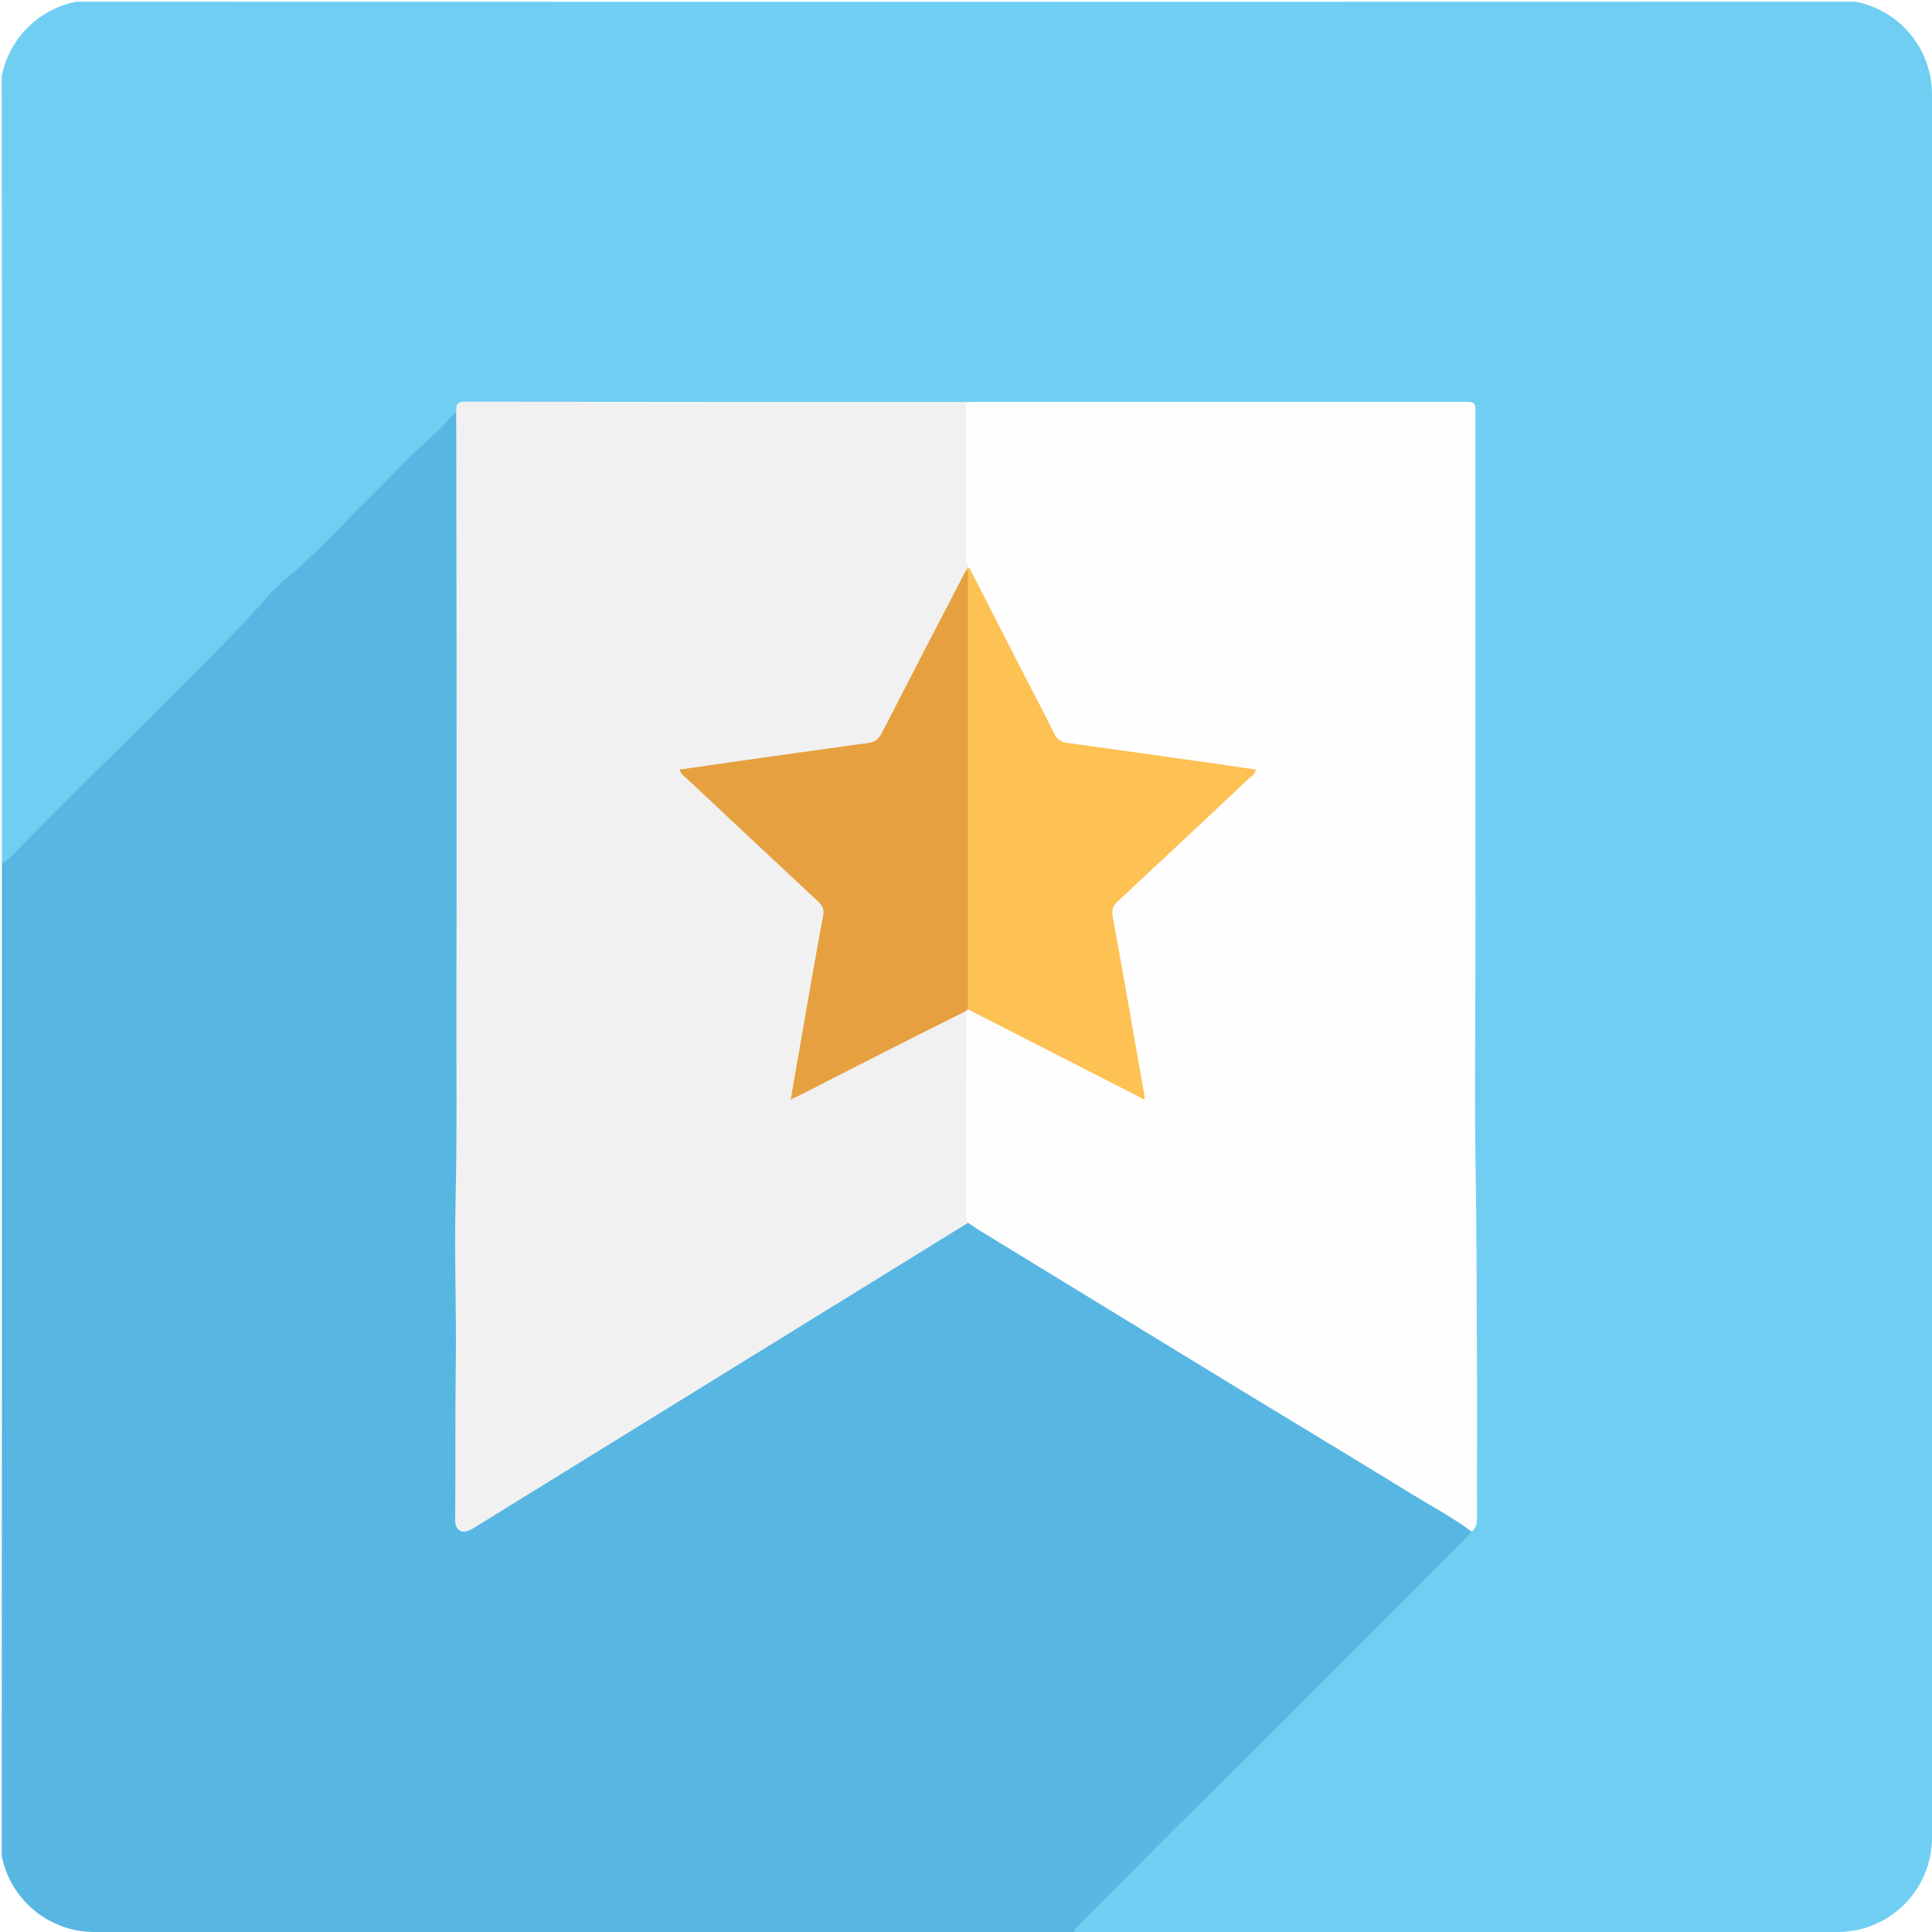
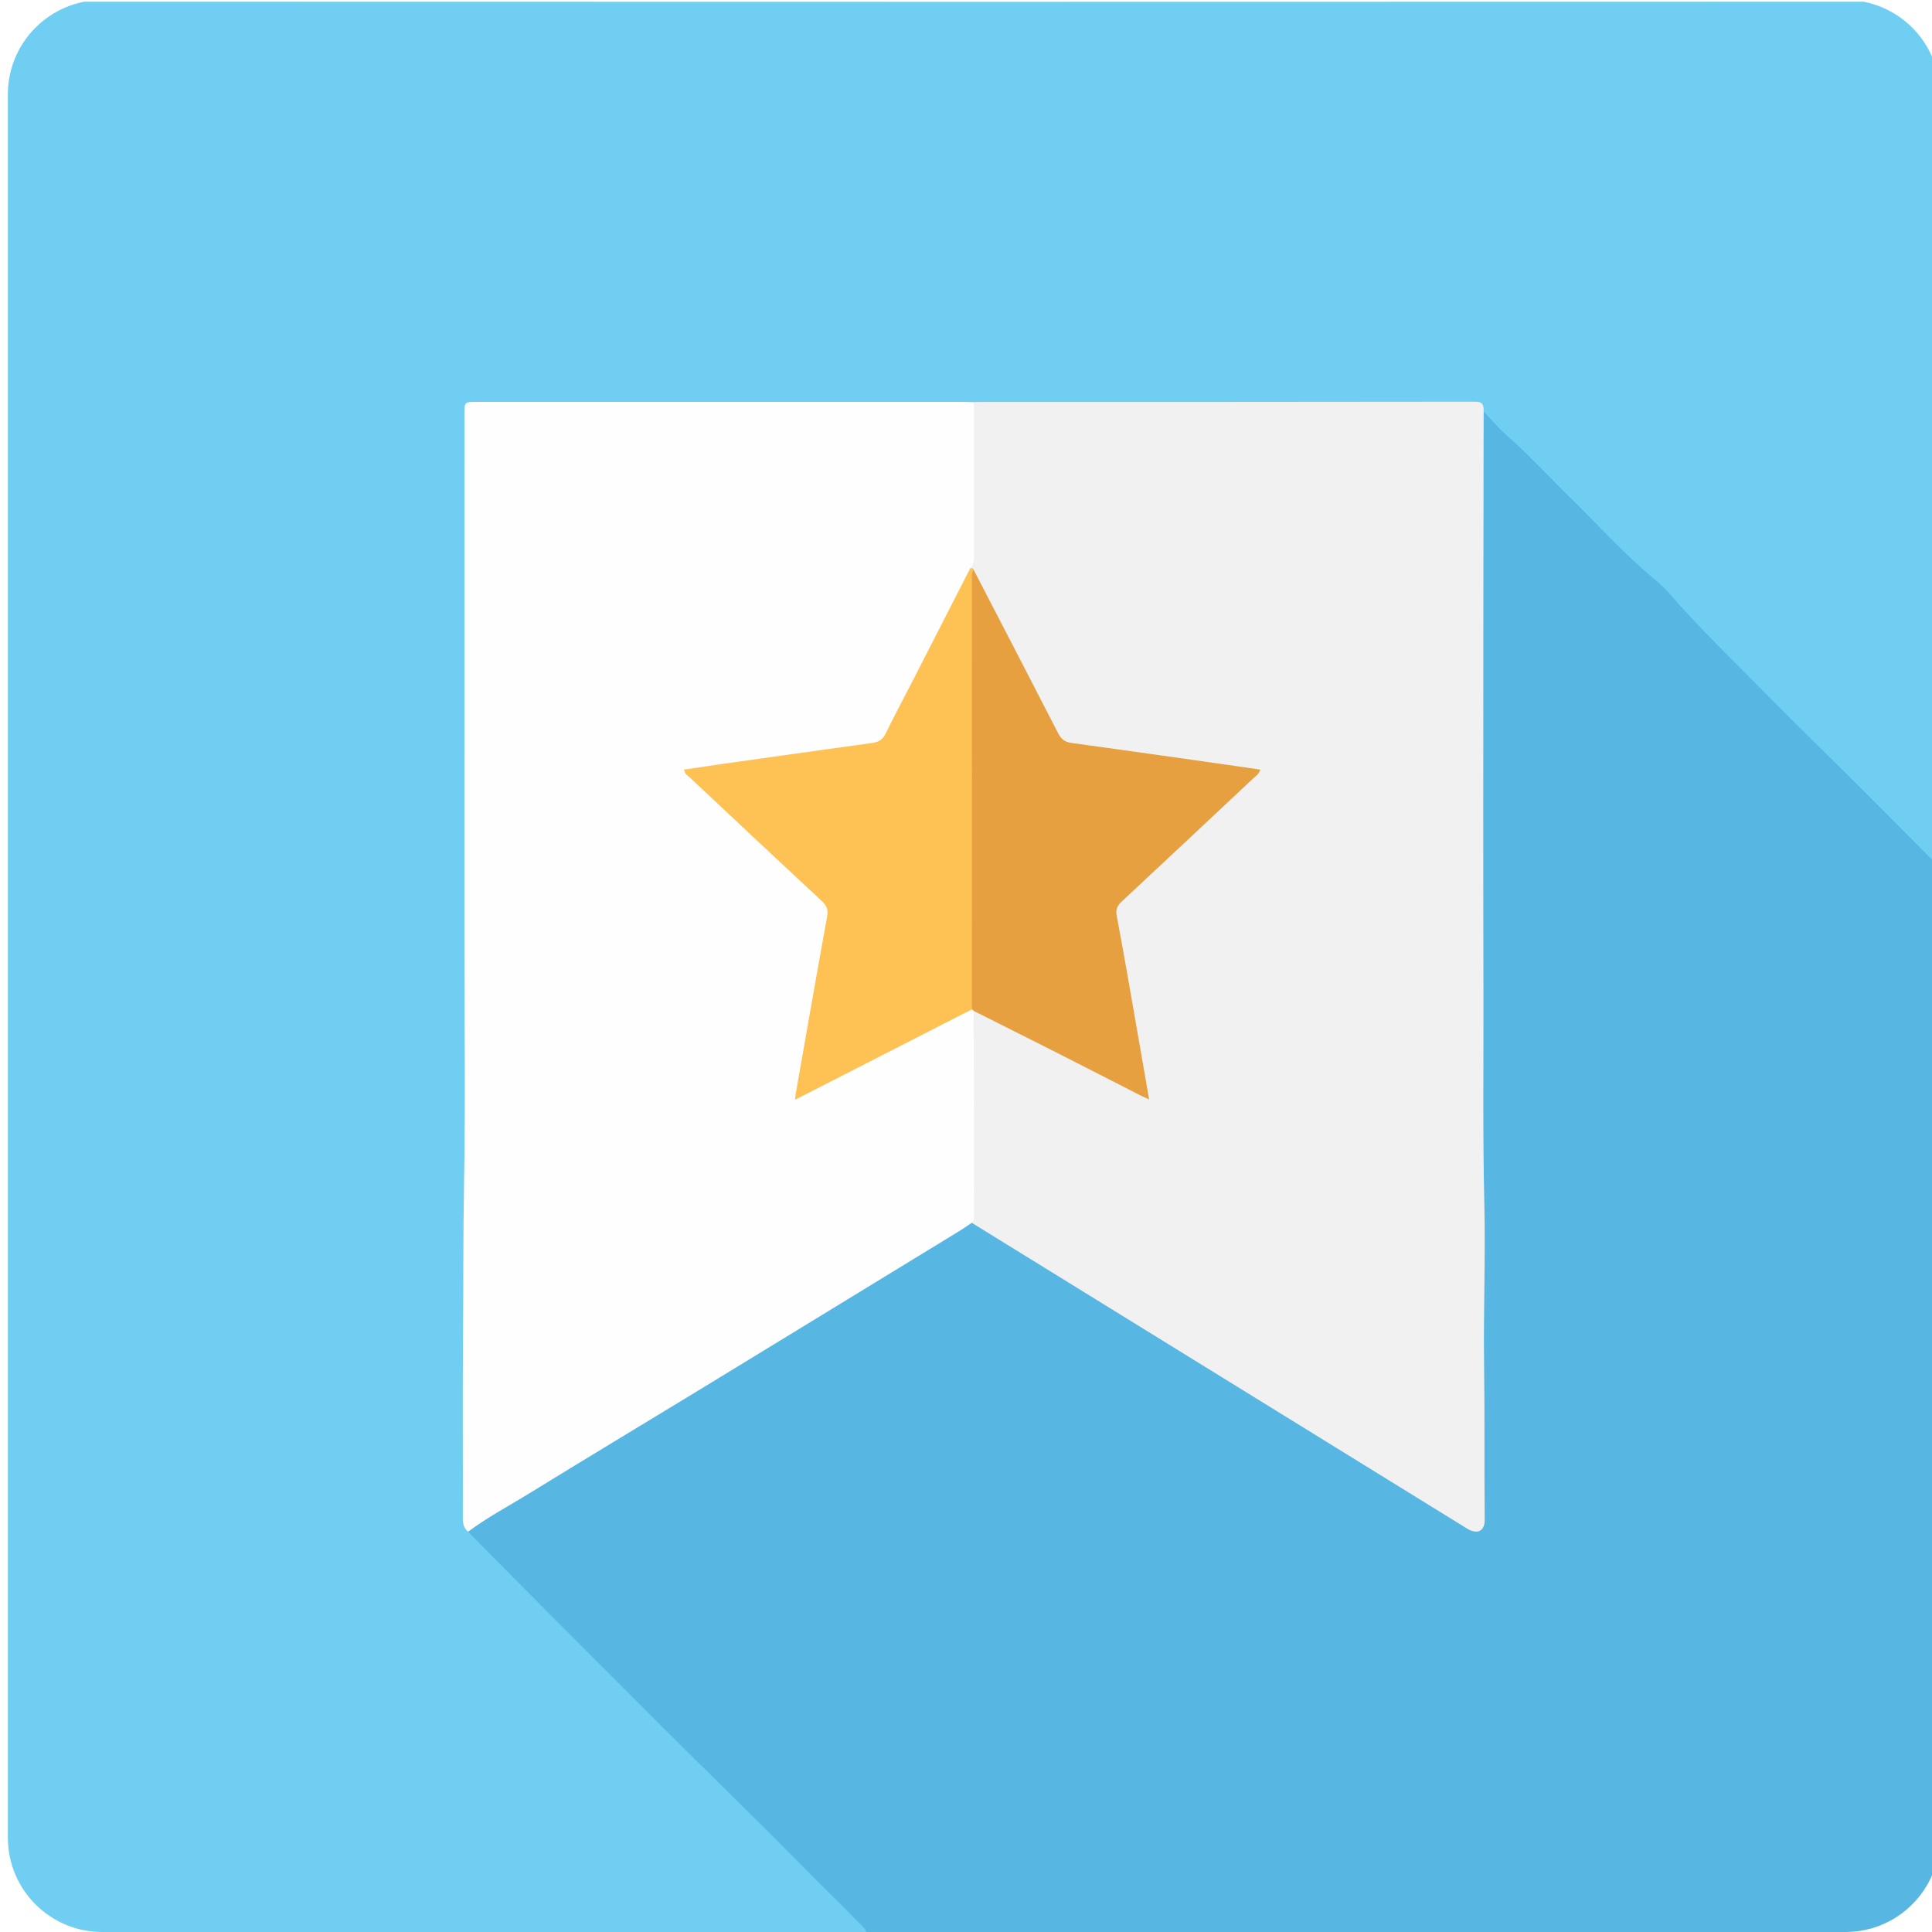
<svg xmlns="http://www.w3.org/2000/svg" xmlns:xlink="http://www.w3.org/1999/xlink" version="1.1" id="Livello_1" x="0px" y="0px" width="245.76px" height="245.76px" viewBox="0 0 245.76 245.76" enable-background="new 0 0 245.76 245.76" xml:space="preserve">
  <g>
-     <defs>
-       <path id="SVGID_1_" d="M245.76,233.76c0,6.627-5.373,12-12,12H12c-6.627,0-12-5.373-12-12V12C0,5.373,5.373,0,12,0h221.76    c6.627,0,12,5.373,12,12V233.76z" />
-     </defs>
-     <clipPath id="SVGID_2_">
-       <use xlink:href="#SVGID_1_" overflow="visible" />
-     </clipPath>
-     <g clip-path="url(#SVGID_2_)">
-       <g>
-         <path fill="#70CEF2" d="M0.24,109.68c0-36.114,0.003-72.228-0.02-108.342C0.219,0.473,0.36,0.215,1.301,0.215     C82.488,0.242,163.674,0.242,244.86,0.213c0.973,0,1.166,0.194,1.166,1.167c-0.029,81.146-0.029,162.293,0.004,243.439     c0,1.066-0.284,1.205-1.249,1.204C208.708,245.996,172.634,246,136.56,246c-0.528-0.684-0.004-1.126,0.403-1.536     c3.012-3.028,6.022-6.056,9.062-9.056c4.8-4.738,9.51-9.564,14.31-14.301c4.971-4.905,9.87-9.881,14.807-14.82     c3.046-3.047,6.18-6.011,9.115-9.168c0.923-0.993,2.072-1.755,2.861-2.88c0.306-0.728,0.274-1.494,0.266-2.252     c-0.061-6.118-0.006-12.236-0.066-18.355c-0.065-6.626,0.273-13.263,0.019-19.882c-0.318-8.318-0.148-16.632-0.171-24.946     c-0.044-15.908-0.072-31.816-0.004-47.724c0.038-8.948-0.087-17.896-0.016-26.844c0.004-0.48,0-0.96-0.022-1.44     c-0.034-0.725-0.406-1.091-1.13-1.123c-0.56-0.025-1.12-0.022-1.68-0.022c-19.64-0.001-39.28-0.001-58.92,0.001     c-0.84,0-1.68-0.005-2.518-0.066c-0.838,0.063-1.677,0.067-2.517,0.067c-19.792-0.001-39.583-0.004-59.375,0.008     c-0.778,0-1.617-0.199-2.283,0.429c-1.323,1.54-2.687,3.038-4.167,4.443c-5.07,4.812-9.838,9.929-14.835,14.816     c-0.941,0.92-1.896,1.829-2.892,2.684c-3.767,3.233-6.814,7.163-10.369,10.607c-5.045,4.889-9.984,9.89-14.931,14.88     c-3.12,3.147-6.284,6.252-9.392,9.412C1.64,109.418,1.196,110.272,0.24,109.68z" />
-         <path fill="#58B6E2" d="M0.24,109.68c0.405,0.032,0.643-0.216,0.907-0.481c3.198-3.224,6.399-6.446,9.616-9.652     c3.751-3.738,7.553-7.424,11.269-11.197c4.19-4.254,8.502-8.39,12.425-12.906c0.999-1.15,2.256-2.079,3.397-3.097     c3.242-2.893,6.154-6.109,9.257-9.136c2.683-2.617,5.202-5.4,8.031-7.873c1.044-0.912,1.933-2,2.893-3.008     c0.575,0.293,0.546,0.843,0.548,1.356c0.02,6.437,0.125,12.876-0.052,19.309c-0.065,2.355,0.075,4.692,0.073,7.038     c-0.012,12.834-0.006,25.667-0.005,38.501c0,1.755-0.057,3.506-0.201,5.256c-0.092,1.118,0.218,2.215,0.214,3.34     c-0.026,7.716,0.142,15.437-0.068,23.147c-0.144,5.274-0.19,10.544-0.169,15.815c0.035,8.665-0.079,17.33-0.005,25.995     c0.006,0.646-0.278,1.46,0.434,1.876c0.755,0.44,1.367-0.184,1.959-0.55c6.356-3.923,12.706-7.855,19.065-11.772     c7.991-4.923,15.969-9.868,23.956-14.798c5.812-3.587,11.628-7.167,17.43-10.77c0.514-0.319,1.023-0.623,1.627-0.725     c0.655-0.173,1.152,0.187,1.663,0.499c10.853,6.611,21.722,13.197,32.55,19.849c9.228,5.669,18.502,11.263,27.714,16.957     c0.478,0.295,1,0.506,1.464,0.818c0.492,0.331,1.055,0.629,0.988,1.37c-2.235,2.263-4.463,4.534-6.707,6.788     c-6.064,6.089-12.122,12.186-18.209,18.253c-5.749,5.729-11.582,11.375-17.277,17.156c-2.654,2.694-5.37,5.325-8.012,8.03     c-0.26,0.267-0.482,0.533-0.453,0.931c-45.06,0-90.12-0.004-135.181,0.027c-0.973,0.001-1.167-0.193-1.166-1.166     C0.244,199.8,0.24,154.74,0.24,109.68z" />
-         <path fill="#F1F1F1" d="M123.151,155.545c-20.854,12.873-41.707,25.746-62.561,38.619c-0.204,0.126-0.403,0.261-0.614,0.375     c-1.227,0.664-2.092,0.168-2.078-1.23c0.067-6.555-0.016-13.111,0.079-19.667c0.099-6.854-0.196-13.715-0.031-20.566     c0.212-8.837,0.087-17.671,0.111-26.506c0.043-15.973,0.018-31.947,0.013-47.92c-0.003-8.773-0.023-17.547-0.036-26.32     c-0.021-0.748,0.072-1.236,1.088-1.234c21.135,0.033,42.27,0.028,63.404,0.032c0.119,0,0.239,0.02,0.358,0.03     c0.643,0.495,0.513,1.215,0.515,1.875c0.019,5.498,0.008,10.996,0.009,16.494c0,0.797-0.005,1.593,0.168,2.377     c0.012,0.301-0.123,0.546-0.303,0.77c-0.721,1.464-1.447,2.927-2.194,4.38c-2.741,5.331-5.5,10.653-8.245,15.982     c-0.657,1.275-1.574,1.847-2.978,2.043c-7.232,1.013-14.463,2.034-21.688,3.096c-0.156,0.023-0.319,0.033-0.467,0.257     c0.475,0.846,1.233,1.506,1.982,2.113c1.681,1.362,3.178,2.922,4.742,4.4c3.164,2.991,6.397,5.908,9.533,8.929     c1.067,1.028,1.378,2.083,1.112,3.535c-1.277,6.988-2.486,13.989-3.712,20.987c-0.021,0.119-0.019,0.237,0.139,0.428     c1.28-0.541,2.557-1.178,3.793-1.875c2.406-1.356,4.892-2.547,7.367-3.762c2.871-1.409,5.633-3.028,8.528-4.386     c0.665-0.312,1.381-0.788,2.034,0.063c0.29,0.798,0.45,1.594,0.253,2.454c-0.132,0.58-0.063,1.191-0.063,1.789     c-0.002,6.815,0,13.629-0.003,20.444C123.408,154.225,123.46,154.909,123.151,155.545z" />
-         <path fill="#FEFEFE" d="M123.336,72.28c-0.426-0.434-0.464-0.969-0.463-1.544c0.012-6.526,0.01-13.051,0.011-19.577     c0.439-0.013,0.878-0.037,1.317-0.038c20.628-0.002,41.257-0.002,61.885-0.001c1.599,0,1.598,0.001,1.598,1.622     c0,6.475,0.001,12.951,0.001,19.426c0.001,15.927,0.001,31.855,0.001,47.782c0,10.288-0.138,20.579,0.049,30.863     c0.115,6.306,0.07,12.61,0.124,18.914c0.067,7.815,0.005,15.631,0.025,23.447c0.002,0.683-0.138,1.233-0.667,1.666     c-2.445-1.827-5.146-3.249-7.736-4.845c-7.161-4.415-14.377-8.741-21.559-13.121c-11.133-6.789-22.257-13.593-33.383-20.395     c-0.476-0.291-0.927-0.622-1.39-0.935c-0.373-0.4-0.267-0.899-0.268-1.368c-0.005-7.338-0.019-14.676,0.012-22.014     c0.005-1.185,0.088-2.37-0.028-3.554c-0.011-0.229,0.131-0.334,0.321-0.401c0.733-0.111,1.312,0.295,1.904,0.606     c6.117,3.216,12.341,6.223,18.452,9.451c0.383,0.202,0.749,0.465,1.289,0.521c0.056-1.008-0.218-1.964-0.389-2.913     c-1.083-6.007-2.058-12.034-3.221-18.025c-0.329-1.697-0.069-2.961,1.252-4.168c3.447-3.151,6.859-6.343,10.243-9.56     c1.959-1.862,4.083-3.564,5.947-5.705c-1.224-0.506-2.424-0.518-3.575-0.678c-6.36-0.885-12.709-1.852-19.074-2.704     c-1.165-0.156-1.956-0.736-2.502-1.794c-2.672-5.183-5.413-10.331-8.002-15.557c-0.725-1.463-1.719-2.793-2.169-4.394     C123.247,72.943,123.043,72.619,123.336,72.28z" />
-         <path fill="#E6A03F" d="M123.117,128.389c-0.083,0.074-0.166,0.147-0.25,0.221c-3.566,1.793-7.136,3.577-10.696,5.381     c-3.491,1.77-6.971,3.562-10.458,5.34c-0.315,0.161-0.643,0.297-1.127,0.518c0.584-3.36,1.139-6.572,1.702-9.782     c0.793-4.522,1.56-9.049,2.42-13.558c0.162-0.851-0.081-1.315-0.654-1.849c-5.586-5.203-11.153-10.427-16.718-15.654     c-0.309-0.29-0.717-0.511-0.897-1.109c2.195-0.316,4.35-0.632,6.505-0.936c5.851-0.827,11.702-1.662,17.557-2.461     c0.846-0.115,1.293-0.516,1.678-1.266c3.552-6.93,7.147-13.839,10.729-20.754c0.339-0.011,0.355,0.276,0.42,0.487     c0.248,0.808,0.326,1.638,0.326,2.484c-0.005,16.903,0.002,33.806-0.018,50.71C123.638,126.923,123.895,127.79,123.117,128.389z" />
-         <path fill="#FDC154" d="M123.117,128.389c0.001-18.172,0.003-36.343-0.002-54.515c0-0.47,0.108-0.965-0.204-1.393     c0.059-0.243,0.243-0.221,0.425-0.201c2.472,4.834,4.941,9.669,7.417,14.501c1.111,2.168,2.276,4.31,3.331,6.505     c0.379,0.788,0.895,1.108,1.714,1.221c6.447,0.887,12.89,1.798,19.333,2.707c1.536,0.217,3.069,0.453,4.616,0.682     c-0.076,0.592-0.515,0.795-0.819,1.081c-5.561,5.228-11.125,10.454-16.715,15.651c-0.621,0.577-0.829,1.084-0.669,1.959     c1.374,7.54,2.684,15.091,4.011,22.639c0.026,0.149,0.029,0.302,0.062,0.663C138.022,136.007,130.57,132.198,123.117,128.389z" />
+     <g>
+       <defs>
+         <path id="SVGID_1_" d="M1,12C1,5.373,6.373,0,13,0l221.76,0c6.627,0,12,5.373,12,12l0,221.76c0,6.627-5.373,12-12,12l-221.76,0     c-6.627,0-12-5.373-12-12L1,12z" />
+       </defs>
+       <clipPath id="SVGID_2_">
+         <use xlink:href="#SVGID_1_" overflow="visible" />
+       </clipPath>
+       <g clip-path="url(#SVGID_2_)">
+         <g>
+           <path fill="#70CEF2" d="M244.645,108.932c-3.108-3.16-6.272-6.265-9.392-9.412c-4.947-4.99-9.886-9.991-14.931-14.88      c-3.555-3.444-6.602-7.374-10.369-10.607c-0.996-0.855-1.951-1.764-2.892-2.684c-4.997-4.887-9.765-10.004-14.835-14.816      c-1.48-1.405-2.844-2.903-4.167-4.443c-0.666-0.628-1.505-0.429-2.283-0.429c-19.792-0.012-39.583-0.009-59.375-0.008      c-0.84,0-1.679-0.004-2.517-0.067c-0.838,0.061-1.678,0.066-2.518,0.066c-19.64-0.002-39.28-0.002-58.92-0.001      c-0.56,0-1.12-0.003-1.68,0.022c-0.724,0.032-1.096,0.398-1.13,1.123c-0.022,0.48-0.026,0.96-0.022,1.44      c0.071,8.948-0.054,17.896-0.016,26.844c0.068,15.908,0.04,31.816-0.004,47.724c-0.023,8.314,0.147,16.628-0.171,24.946      c-0.254,6.619,0.084,13.256,0.019,19.882c-0.06,6.119-0.005,12.237-0.066,18.355c-0.008,0.758-0.04,1.524,0.266,2.252      c0.789,1.125,1.938,1.887,2.861,2.88c2.935,3.157,6.069,6.121,9.115,9.168c4.937,4.939,9.836,9.915,14.807,14.82      c4.8,4.737,9.51,9.563,14.31,14.301c3.04,3,6.05,6.028,9.062,9.056c0.407,0.41,0.931,0.852,0.403,1.536      c-36.074,0-72.148-0.004-108.221,0.023c-0.965,0.001-1.249-0.138-1.249-1.204C0.763,163.673,0.763,82.526,0.734,1.38      c0-0.973,0.193-1.167,1.166-1.167c81.186,0.029,162.372,0.029,243.559,0.002c0.941,0,1.082,0.258,1.081,1.123      c-0.023,36.114-0.02,72.228-0.02,108.342C245.564,110.272,245.12,109.418,244.645,108.932z" />
+           <path fill="#58B6E2" d="M246.545,244.86c0.001,0.973-0.193,1.167-1.166,1.166c-45.061-0.031-90.121-0.027-135.181-0.027      c0.029-0.398-0.193-0.664-0.453-0.931c-2.642-2.705-5.358-5.336-8.012-8.03c-5.695-5.781-11.528-11.427-17.277-17.156      c-6.087-6.067-12.145-12.164-18.209-18.253c-2.244-2.254-4.472-4.525-6.707-6.788c-0.067-0.741,0.496-1.039,0.988-1.37      c0.464-0.312,0.986-0.523,1.464-0.818c9.212-5.694,18.486-11.288,27.714-16.957c10.828-6.652,21.697-13.238,32.55-19.849      c0.511-0.312,1.008-0.672,1.663-0.499c0.604,0.102,1.113,0.406,1.627,0.725c5.802,3.603,11.618,7.183,17.43,10.77      c7.987,4.93,15.965,9.875,23.956,14.798c6.359,3.917,12.709,7.849,19.065,11.772c0.592,0.366,1.204,0.99,1.959,0.55      c0.712-0.416,0.428-1.23,0.434-1.876c0.074-8.665-0.04-17.33-0.005-25.995c0.021-5.271-0.025-10.541-0.169-15.815      c-0.21-7.71-0.042-15.431-0.068-23.147c-0.004-1.125,0.306-2.222,0.214-3.34c-0.144-1.75-0.201-3.501-0.201-5.256      c0.001-12.834,0.007-25.667-0.005-38.501c-0.002-2.346,0.138-4.683,0.073-7.038c-0.177-6.433-0.072-12.872-0.052-19.309      c0.002-0.513-0.027-1.063,0.548-1.356c0.96,1.008,1.849,2.096,2.893,3.008c2.829,2.473,5.348,5.256,8.031,7.873      c3.103,3.027,6.015,6.243,9.257,9.136c1.141,1.018,2.398,1.947,3.397,3.097c3.923,4.516,8.235,8.652,12.425,12.906      c3.716,3.773,7.518,7.459,11.269,11.197c3.217,3.206,6.418,6.428,9.616,9.652c0.264,0.265,0.502,0.513,0.907,0.481      C246.52,154.74,246.516,199.8,246.545,244.86z" />
+           <path fill="#F1F1F1" d="M123.354,153.551c-0.003-6.815-0.001-13.629-0.003-20.444c0-0.598,0.069-1.209-0.063-1.789      c-0.197-0.86-0.037-1.656,0.253-2.454c0.653-0.851,1.369-0.375,2.034-0.063c2.895,1.358,5.657,2.977,8.528,4.386      c2.475,1.215,4.961,2.406,7.367,3.762c1.236,0.697,2.513,1.334,3.793,1.875c0.158-0.191,0.16-0.309,0.139-0.428      c-1.226-6.998-2.435-13.999-3.712-20.987c-0.266-1.452,0.045-2.507,1.112-3.535c3.136-3.021,6.369-5.938,9.533-8.929      c1.564-1.478,3.061-3.038,4.742-4.4c0.749-0.607,1.507-1.267,1.982-2.113c-0.148-0.224-0.311-0.234-0.467-0.257      c-7.225-1.062-14.456-2.083-21.688-3.096c-1.404-0.196-2.321-0.768-2.978-2.043c-2.745-5.329-5.504-10.651-8.245-15.982      c-0.747-1.453-1.473-2.916-2.194-4.38c-0.18-0.224-0.315-0.469-0.303-0.77c0.173-0.784,0.168-1.58,0.168-2.377      c0.001-5.498-0.01-10.996,0.009-16.494c0.002-0.66-0.128-1.38,0.515-1.875c0.119-0.01,0.239-0.03,0.358-0.03      c21.134-0.004,42.269,0.001,63.404-0.032c1.016-0.002,1.109,0.486,1.088,1.234c-0.013,8.773-0.033,17.547-0.036,26.32      c-0.005,15.973-0.03,31.947,0.013,47.92c0.024,8.835-0.101,17.669,0.111,26.506c0.165,6.851-0.13,13.712-0.031,20.566      c0.095,6.556,0.012,13.112,0.079,19.667c0.014,1.398-0.851,1.894-2.078,1.23c-0.211-0.114-0.41-0.249-0.614-0.375      c-20.854-12.873-41.707-25.746-62.561-38.619C123.3,154.909,123.352,154.225,123.354,153.551z" />
+           <path fill="#FEFEFE" d="M123.419,73.287c-0.45,1.601-1.444,2.931-2.169,4.394c-2.589,5.226-5.33,10.374-8.002,15.557      c-0.546,1.058-1.337,1.638-2.502,1.794c-6.365,0.852-12.714,1.819-19.074,2.704c-1.151,0.16-2.351,0.172-3.575,0.678      c1.864,2.141,3.988,3.843,5.947,5.705c3.384,3.217,6.796,6.409,10.243,9.56c1.321,1.207,1.581,2.471,1.252,4.168      c-1.163,5.991-2.138,12.018-3.221,18.025c-0.171,0.949-0.445,1.905-0.389,2.913c0.54-0.056,0.906-0.319,1.289-0.521      c6.111-3.228,12.335-6.235,18.452-9.451c0.592-0.311,1.171-0.717,1.904-0.606c0.19,0.067,0.332,0.172,0.321,0.401      c-0.116,1.184-0.033,2.369-0.028,3.554c0.031,7.338,0.017,14.676,0.012,22.014c-0.001,0.469,0.105,0.968-0.268,1.368      c-0.463,0.313-0.914,0.644-1.39,0.935c-11.126,6.802-22.25,13.606-33.383,20.395c-7.182,4.38-14.398,8.706-21.559,13.121      c-2.59,1.596-5.291,3.018-7.736,4.845c-0.529-0.433-0.669-0.983-0.667-1.666c0.02-7.816-0.042-15.632,0.025-23.447      c0.054-6.304,0.009-12.608,0.124-18.914c0.187-10.284,0.049-20.575,0.049-30.863c0-15.927,0-31.855,0.001-47.782      c0-6.475,0.001-12.951,0.001-19.426c0-1.621-0.001-1.622,1.598-1.622c20.628-0.001,41.257-0.001,61.885,0.001      c0.439,0.001,0.878,0.025,1.317,0.038c0.001,6.526-0.001,13.051,0.011,19.577c0.001,0.575-0.037,1.11-0.463,1.544      C123.717,72.619,123.513,72.943,123.419,73.287z" />
+           <path fill="#E6A03F" d="M123.124,126.161c-0.02-16.904-0.013-33.807-0.018-50.71c0-0.846,0.078-1.676,0.326-2.484      c0.065-0.211,0.081-0.498,0.42-0.487c3.582,6.915,7.177,13.824,10.729,20.754c0.385,0.75,0.832,1.151,1.678,1.266      c5.855,0.799,11.706,1.634,17.557,2.461c2.155,0.304,4.31,0.62,6.505,0.936c-0.18,0.598-0.588,0.819-0.897,1.109      c-5.565,5.227-11.132,10.451-16.718,15.654c-0.573,0.534-0.816,0.998-0.654,1.849c0.86,4.509,1.627,9.036,2.42,13.558      c0.563,3.21,1.118,6.422,1.702,9.782c-0.484-0.221-0.812-0.357-1.127-0.518c-3.487-1.778-6.967-3.57-10.458-5.34      c-3.56-1.804-7.13-3.588-10.696-5.381c-0.084-0.074-0.167-0.147-0.25-0.221C122.865,127.79,123.122,126.923,123.124,126.161z" />
+           <path fill="#FDC154" d="M101.143,139.889c0.033-0.361,0.036-0.514,0.062-0.663c1.327-7.548,2.637-15.099,4.011-22.639      c0.16-0.875-0.048-1.382-0.669-1.959c-5.59-5.197-11.154-10.423-16.715-15.651c-0.304-0.286-0.743-0.489-0.819-1.081      c1.547-0.229,3.08-0.465,4.616-0.682c6.443-0.909,12.886-1.82,19.333-2.707c0.819-0.113,1.335-0.433,1.714-1.221      c1.055-2.195,2.22-4.337,3.331-6.505c2.476-4.832,4.945-9.667,7.417-14.501c0.182-0.02,0.366-0.042,0.425,0.201      c-0.312,0.428-0.204,0.923-0.204,1.393c-0.005,18.172-0.003,36.343-0.002,54.515      C116.19,132.198,108.738,136.007,101.143,139.889z" />
+         </g>
      </g>
    </g>
  </g>
</svg>
